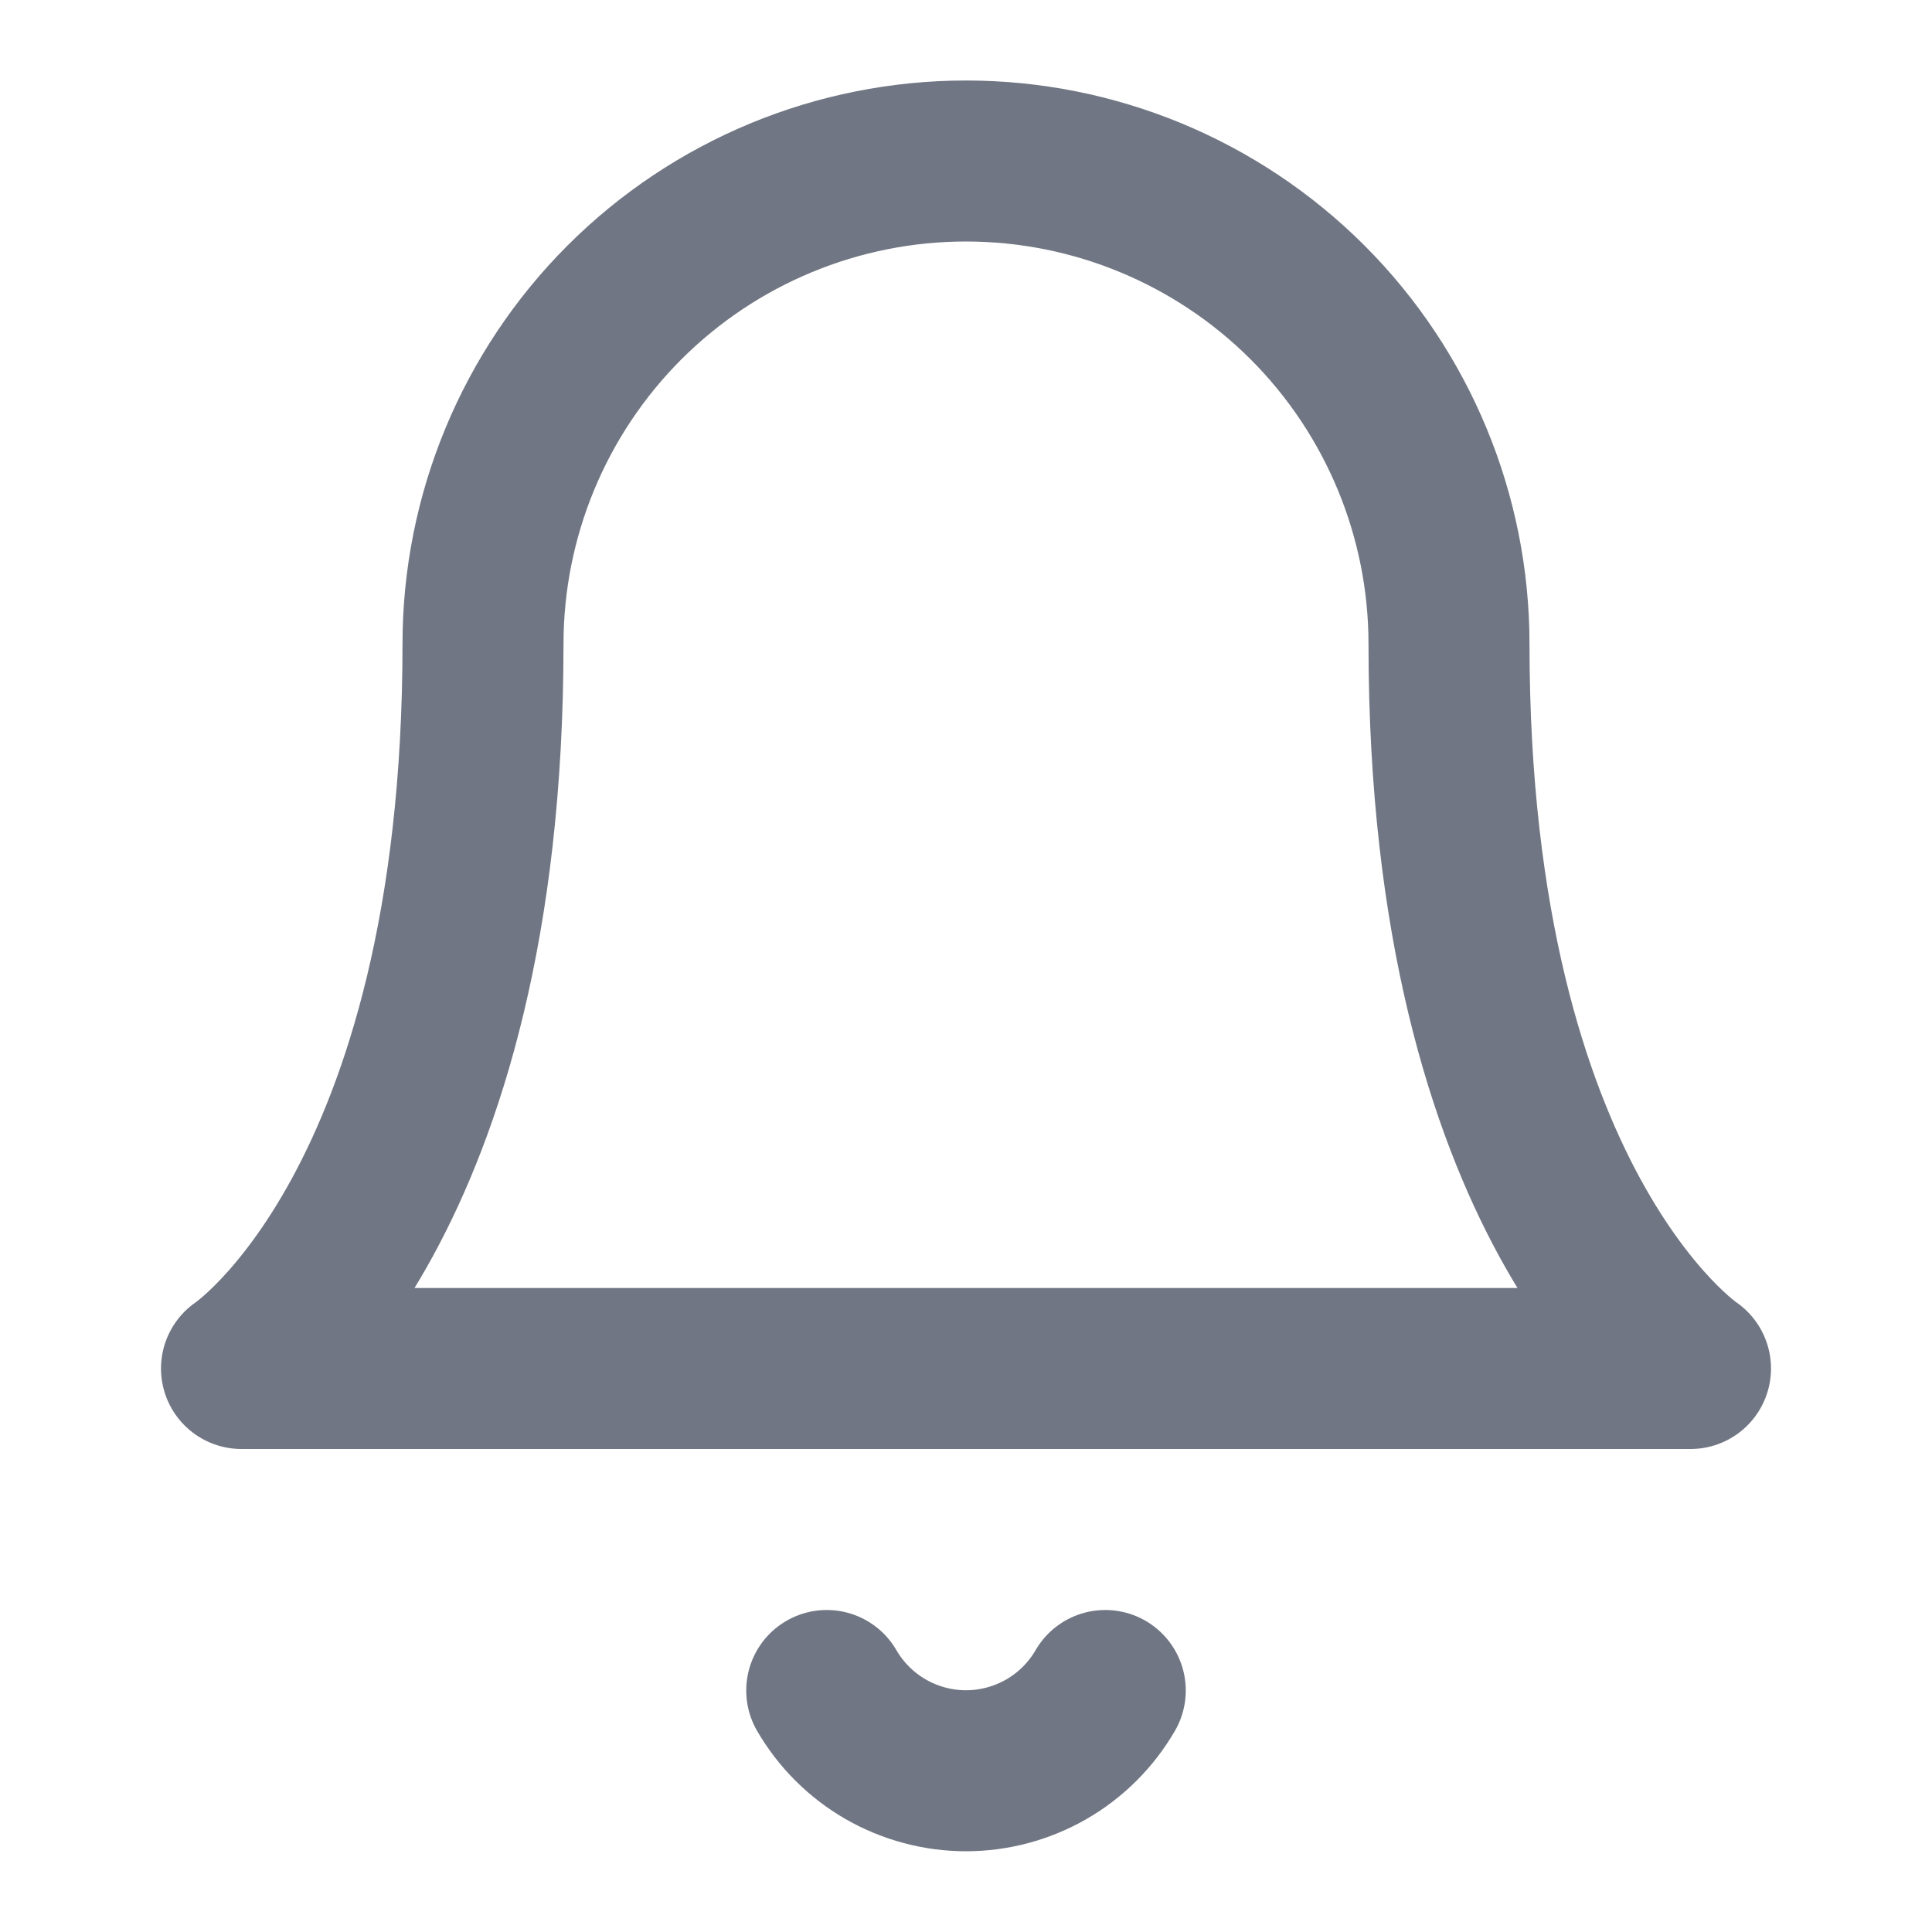
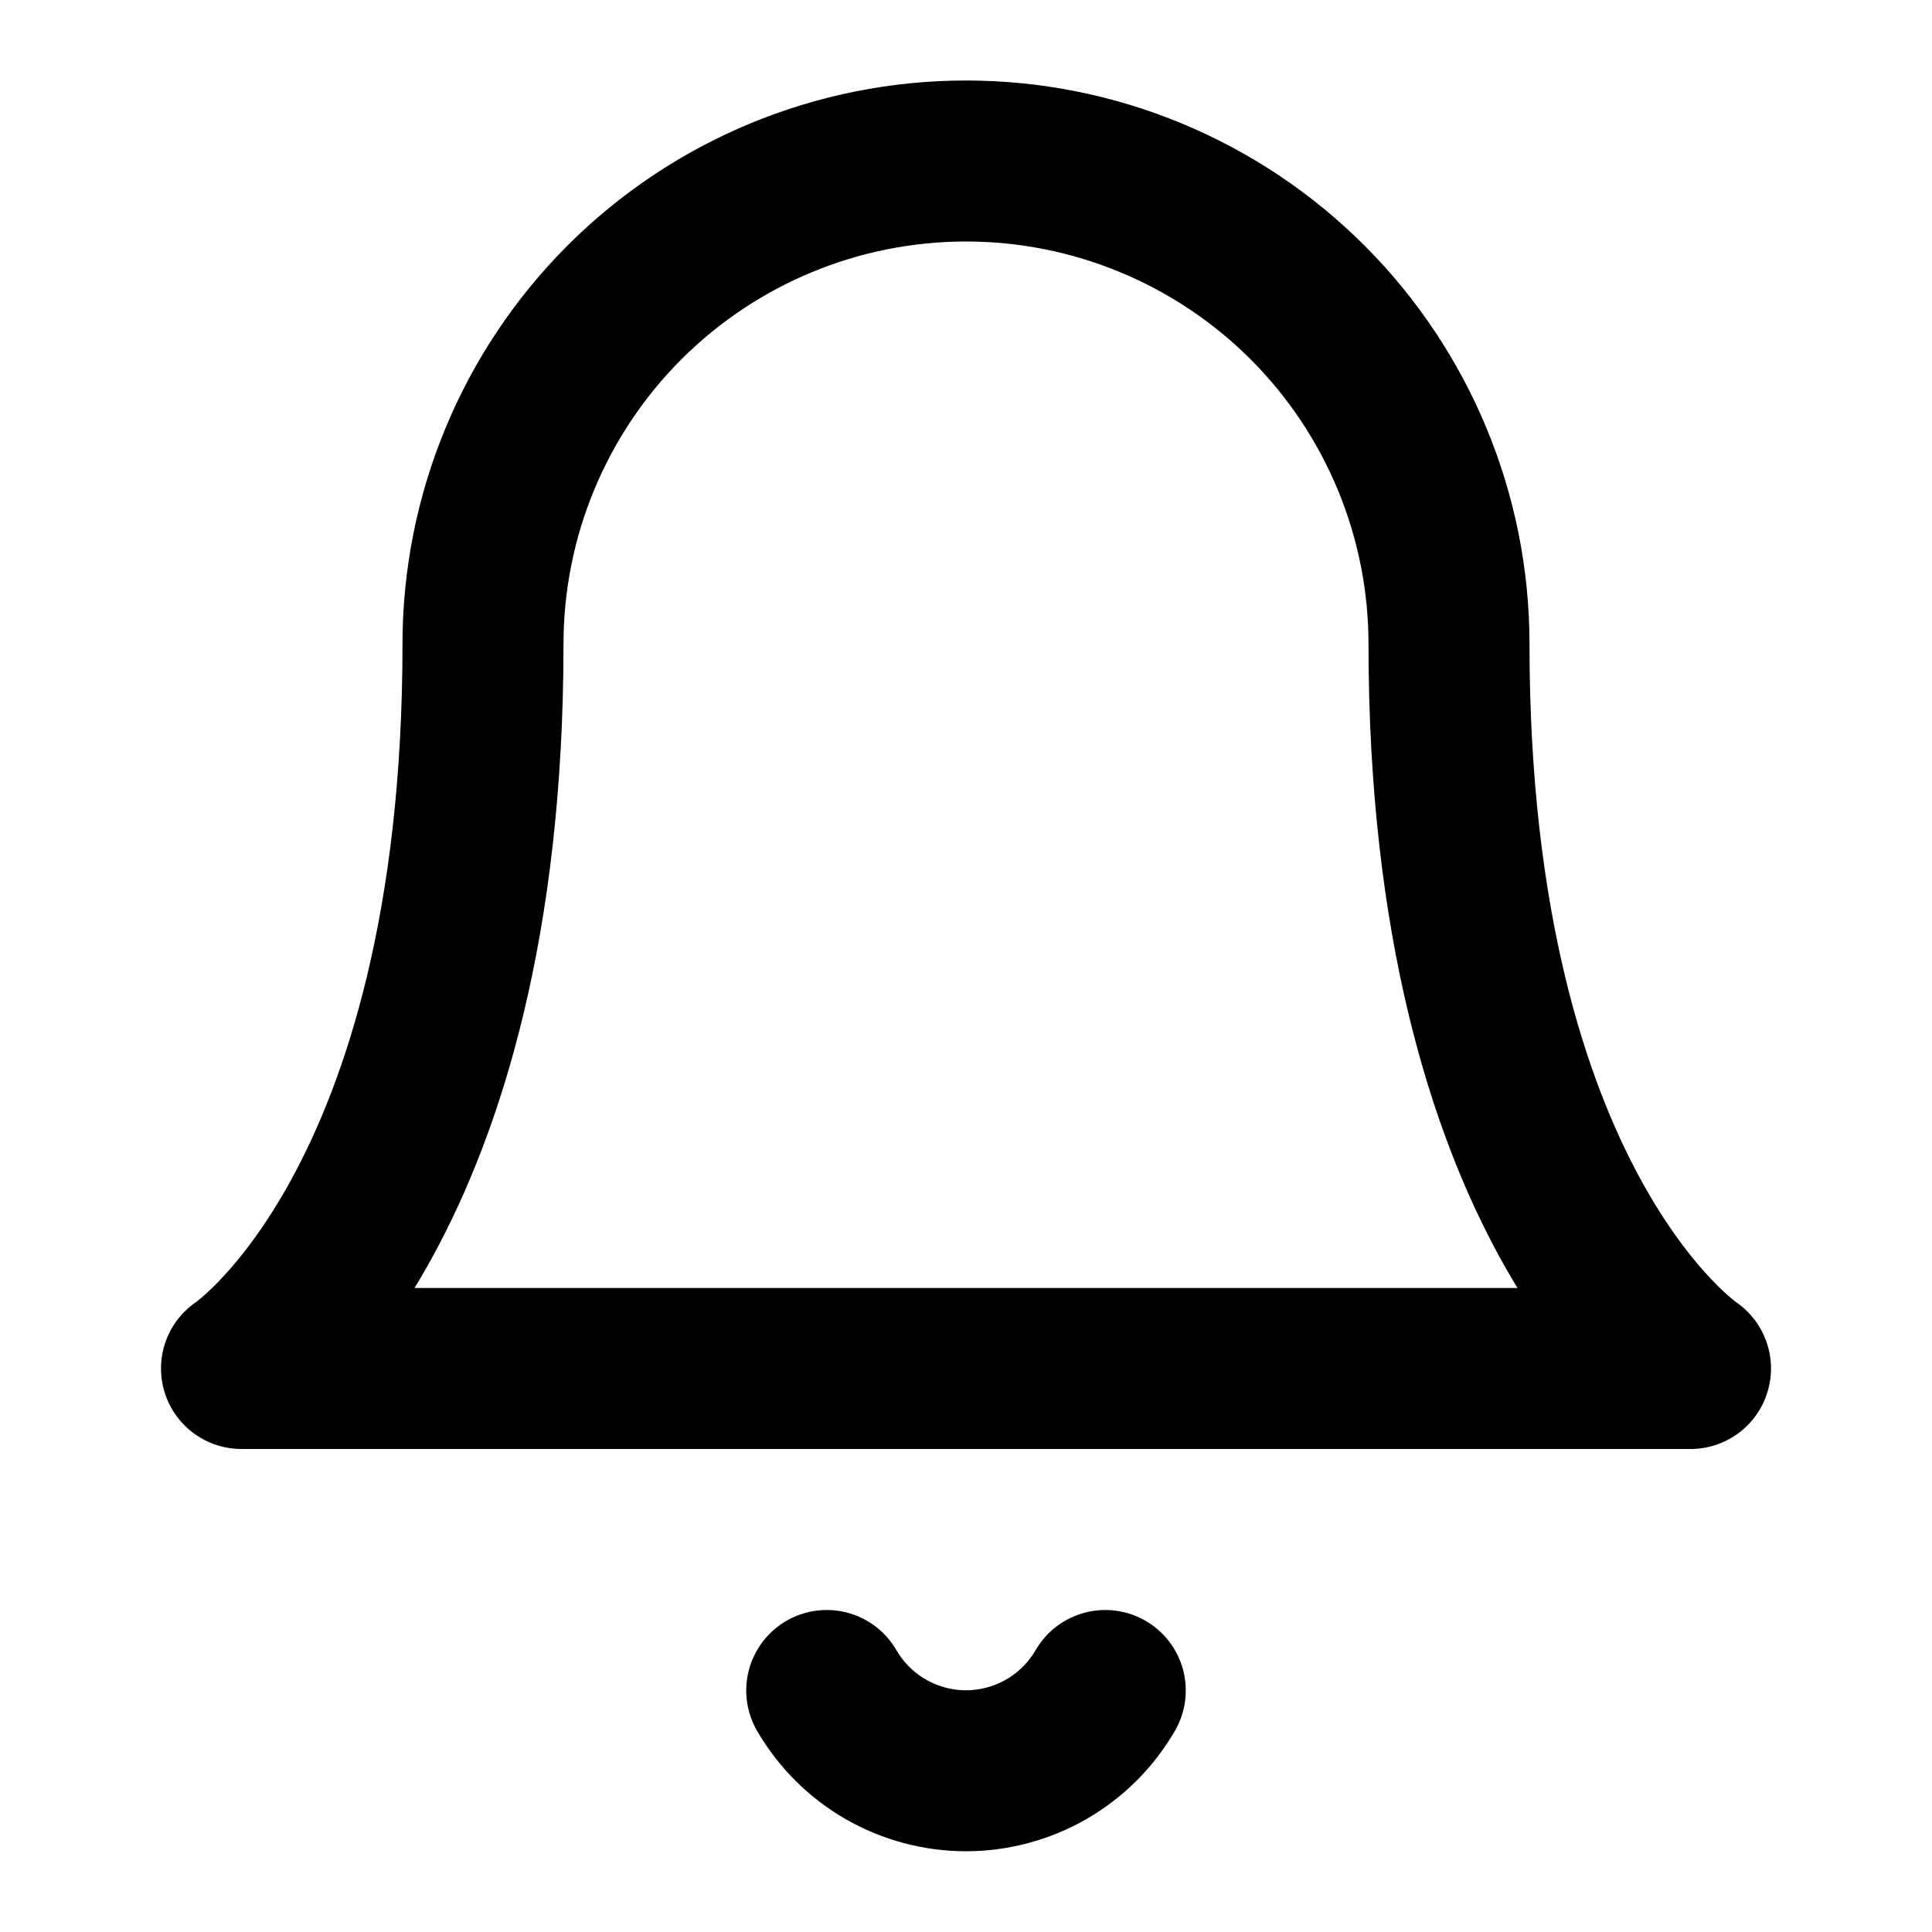
<svg xmlns="http://www.w3.org/2000/svg" width="24" height="24" viewBox="0 0 24 24" fill="none">
-   <path d="M18 8C18 6.409 17.368 4.883 16.243 3.757C15.117 2.632 13.591 2 12 2C10.409 2 8.883 2.632 7.757 3.757C6.632 4.883 6 6.409 6 8C6 15 3 17 3 17H21C21 17 18 15 18 8Z" stroke="#707683" stroke-width="2" stroke-linecap="round" stroke-linejoin="round" />
-   <path d="M13.73 21C13.554 21.303 13.302 21.555 12.998 21.73C12.695 21.904 12.35 21.997 12 21.997C11.65 21.997 11.305 21.904 11.002 21.73C10.698 21.555 10.446 21.303 10.27 21" stroke="#707683" stroke-width="2" stroke-linecap="round" stroke-linejoin="round" />
+   <path d="M18 8C18 6.409 17.368 4.883 16.243 3.757C15.117 2.632 13.591 2 12 2C10.409 2 8.883 2.632 7.757 3.757C6.632 4.883 6 6.409 6 8C6 15 3 17 3 17H21C21 17 18 15 18 8Z" stroke="#000" stroke-width="2" stroke-linecap="round" stroke-linejoin="round" />
+   <path d="M13.73 21C13.554 21.303 13.302 21.555 12.998 21.73C12.695 21.904 12.35 21.997 12 21.997C11.65 21.997 11.305 21.904 11.002 21.73C10.698 21.555 10.446 21.303 10.27 21" stroke="#000" stroke-width="2" stroke-linecap="round" stroke-linejoin="round" />
</svg>
